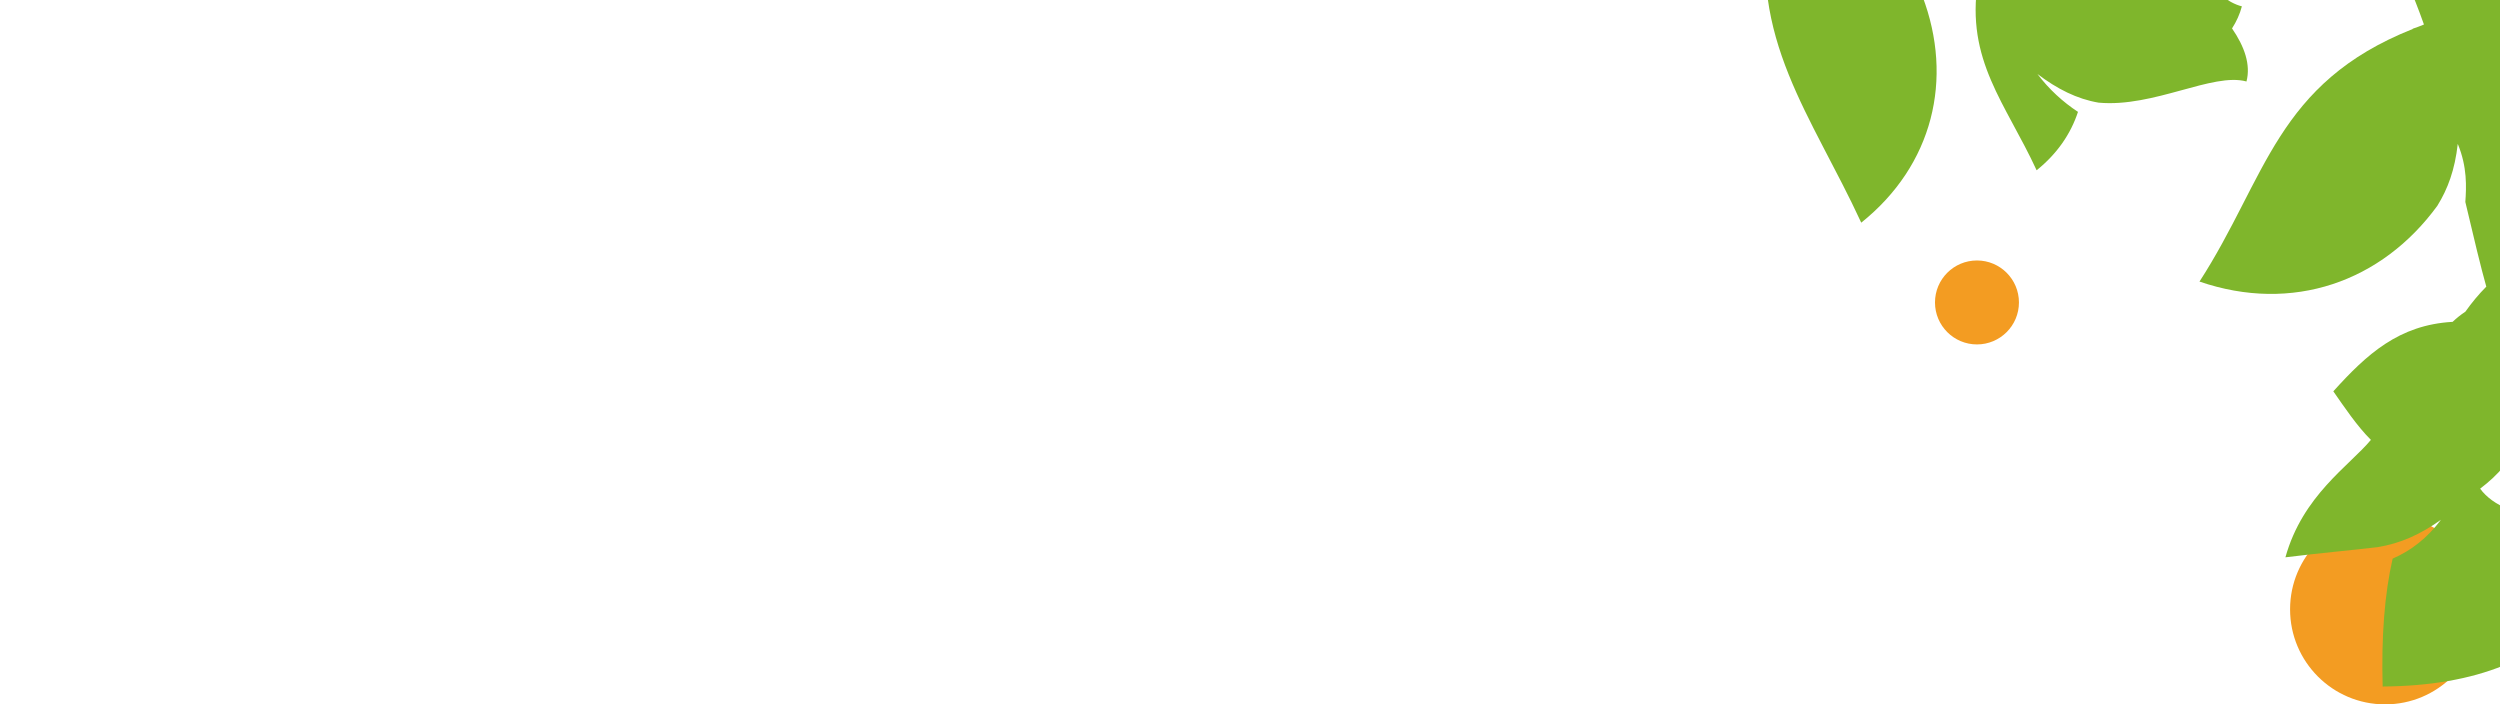
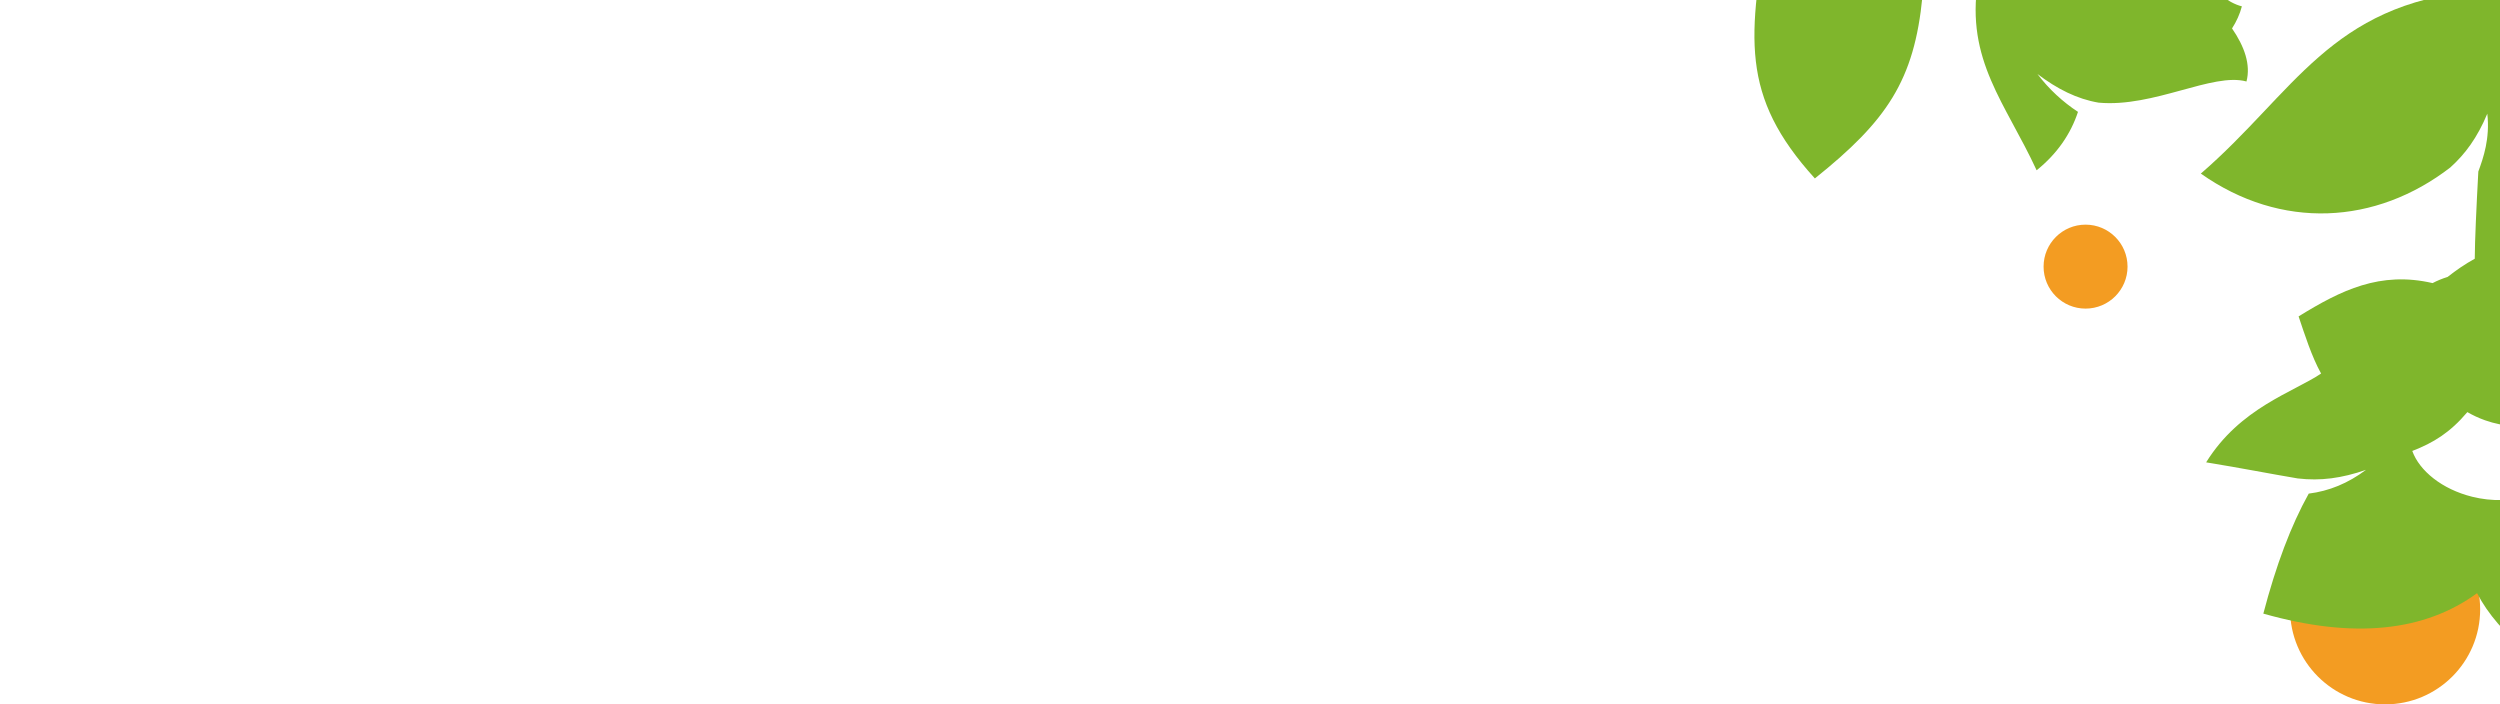
- <svg xmlns="http://www.w3.org/2000/svg" id="_レイヤー_1" data-name="レイヤー 1" viewBox="0 0 1920 540">
+ <svg xmlns="http://www.w3.org/2000/svg" id="_レイヤー_1" viewBox="0 0 1920 540">
  <defs>
    <style>
      .cls-1 {
        fill: none;
      }

      .cls-2 {
        fill: #f39c22;
      }

      .cls-3 {
        fill: #7fb62c;
      }

      .cls-4 {
        clip-path: url(#clippath);
      }
    </style>
    <clipPath id="clippath">
-       <rect class="cls-1" width="1920" height="540.96" />
+       <rect class="cls-1" y="0" width="1920" height="540.96" />
    </clipPath>
  </defs>
  <g class="cls-4">
    <g>
      <circle class="cls-2" cx="1831.77" cy="467.97" r="72.99" />
-       <circle class="cls-2" cx="1518.31" cy="232.28" r="32.24" />
-       <path class="cls-3" d="M1359.15-67.12c.06,0,.12,0,.18,0-17.4,95.9,32.28,156.09,70.1,238.13,55.15-44.13,71.08-110.4,47.02-173.85-6.16-15.75-15.61-30.09-33.42-44.34,14.39,2.47,25.01,8.46,33.09,13.99,21.83,7.43,39.46,13.1,43.93,13.58-.19.88-.3,1.7-.48,2.57-.2.92-.42,1.8-.62,2.72.04,0,.08,0,.12,0-9.58,60.67,21.33,93.66,45.05,145.09,15.7-12.57,26.26-28.02,31.77-44.85-11.52-7.55-22.35-17.44-31.13-29.09,15.04,11.43,30.35,19.21,46.99,22.01,42.41,3.88,87.68-23.39,113.54-16.26,3.39-12.88-1.53-26.86-11.09-40.75,3.39-5.28,5.98-10.94,7.56-16.95-22.3-5.57-44.58-40.14-74.93-60.93,16.5-16.73,32.74-40.23,52.7-72.84-64.71-38.17-137.28-2.55-169.43,73.85-4.98-2.23-23.89-11.76-46.57-23.07,61.81-19.32,101.06-65.63,161.91-165.09-103.22-60.89-223.59-9.24-272.03,124.51-21.86-8.93-43.63-17.4-58.68-20.36l-14.07,53.72c15.16,4.6,39.16,8.65,59.81,11.49-.24,1.12-.33,2.16-.55,3.27-.24,1.16-.52,2.28-.75,3.45ZM1614.65-45.92c-.91-1.33-1.79-2.65-2.55-3.92,18.78-1.93,40.25,13.14,42.23,28.29-8.27-10.12-25.05-19.89-39.68-24.37Z" />
-       <path class="cls-3" d="M1871.96,157.89c7.88-12.69,13.4-27.47,15.6-47.39,7.41,17.76,6.59,33.38,5.82,44.61,6.22,26.55,12.24,51.47,16.1,65.03-5.99,6.02-11.31,12.49-16.08,19.24-3.72,2.47-6.94,5.07-9.78,7.8-41.31,2.33-65.91,24.87-91.63,53.35,8.07,11.55,18.26,26.82,28.87,37.29-16.58,19.92-52.42,42.65-65.66,90.19,27.54-3.38,50.6-5.41,71-7.82,17.26-2.88,32.44-9.59,48.47-21.02-10.4,13.86-22.63,23.56-37.12,29.85-6.24,27.29-8.71,59.75-7.67,98.23,72.73-.54,122.91-21.75,153.2-61.01,25.21,26.29,67.43,43.47,129.61,54.19,15.02-47.67,14.29-83.97.47-112.24-13.69-1.96-27.7-6.21-40.69-12.79,22.61,4.43,41.49,3.37,62.1-3.72,18.83-6.67,37.87-17.81,55.55-32.79-23.57-44.14-64.76-58.75-108.72-69.98,1.2-8.95,7.03-22.61,7.41-45.41-34.33-13.88-49.79-15.54-63.39-14.89-5.77-3.42-11.81-6.24-18.08-8.4-6.2-14.8-16.98-23.79-41.9-33.81-1.65.53-3.24,1.1-4.84,1.67-3.37-16.18-7.94-37.42-12.7-58.94,50.88,39.5,113.95,47.49,231.67,45.6-4.05-126.19-120.89-201.34-257.15-174.04-6.15-24.29-9.91-48.38-15.96-63.38l-67.21,21.44c4.34,16.13,14.35,37.26,22.34,60.07-1.46.53-2.75,1.12-4.18,1.66-1.52.55-3.01,1.04-4.53,1.61.04.05.08.11.12.16-104.97,41.75-112.14,114.06-163.79,194,71.24,24.46,140,.39,182.78-58.36ZM2015.26,355.18c.84,21.39-24.49,39.75-56.57,41.01-23.66.93-44.35-7.72-53.94-20.89,13.88-10.61,23.89-21.66,32.26-40.49,4.71,1.16,9.68,1.94,14.87,2.23,15.67.86,30-2.75,40.34-9.19,7.07,8.75,14.08,15.12,21.73,20.21.74,2.3,1.22,4.67,1.31,7.12Z" />
+       <circle class="cls-2" cx="1601.71" cy="204.77" r="32.24" />
+       <path class="cls-3" d="M1359.15-67.12h.18c-17.4,95.9-22.97,140.67,34.48,204.16,55.15-44.13,76.38-75.1,82.64-139.88-6.16-15.75-15.61-30.09-33.42-44.34,14.39,2.47,25.01,8.46,33.09,13.99,21.83,7.43,39.46,13.1,43.93,13.58-.19.88-.3,1.7-.48,2.57-.2.92-.42,1.8-.62,2.72h.12c-9.58,60.67,21.33,93.66,45.05,145.09,15.7-12.57,26.26-28.02,31.77-44.85-11.52-7.55-22.35-17.44-31.13-29.09,15.04,11.43,30.35,19.21,46.99,22.01,42.41,3.88,87.68-23.39,113.54-16.26,3.39-12.88-1.53-26.86-11.09-40.75,3.39-5.28,5.98-10.94,7.56-16.95-22.3-5.57-44.58-40.14-74.93-60.93,16.5-16.73,32.74-40.23,52.7-72.84-64.71-38.17-137.28-2.55-169.43,73.85-4.98-2.23-23.89-11.76-46.57-23.07,61.81-19.32,101.06-65.63,161.91-165.09-103.22-60.89-223.59-9.24-272.03,124.51-21.86-8.93-43.63-17.4-58.68-20.36l-14.07,53.72c15.16,4.6,39.16,8.65,59.81,11.49-.24,1.12-.33,2.16-.55,3.27-.24,1.16-.52,2.28-.75,3.45h-.02ZM1614.65-45.92c-.91-1.33-1.79-2.65-2.55-3.92,18.78-1.93,40.25,13.14,42.23,28.29-8.27-10.12-25.05-19.89-39.68-24.37h0Z" />
+       <path class="cls-3" d="M1882.01,128.43c11.12-9.98,20.55-22.62,28.24-41.13,2.14,19.12-3.02,33.89-6.9,44.46-1.46,27.23-2.66,52.84-2.74,66.94-7.44,4.1-14.35,8.83-20.82,13.97-4.26,1.33-8.08,2.92-11.57,4.75-40.31-9.33-70.24,5.43-102.9,25.57,4.51,13.35,10.02,30.86,17.28,43.88-21.49,14.48-62.26,26.27-88.28,68.21,27.39,4.46,50.09,8.97,70.35,12.36,17.38,2.07,33.83-.13,52.42-6.61-13.86,10.4-28.32,16.28-43.99,18.27-13.63,24.45-25.09,54.92-34.86,92.16,69.97,19.84,124.09,13.52,164.15-15.69,16.84,32.3,52.57,60.61,109.26,88.3,27.76-41.56,37.22-76.61,31.87-107.62-12.59-5.71-24.85-13.71-35.48-23.67,20.47,10.58,38.89,14.85,60.66,13.81,19.94-1.13,41.34-6.5,62.51-15.93-10.27-48.97-45.73-74.53-84.79-97.61,3.66-8.26,13.08-19.74,19.82-41.52-29.07-22.93-43.45-28.85-56.69-32.04-4.58-4.9-9.59-9.3-15.01-13.12-1.81-15.94-9.64-27.59-30.76-44.19-1.73.05-3.42.15-5.11.25,1.29-16.48,2.85-38.15,4.3-60.14,37.79,52.16,96.1,77.49,209.65,108.62,31.43-122.28-59.71-227.13-198.16-239.06.89-25.04,4.03-49.22,2.42-65.31l-70.52,1.77c-.35,16.7,3.35,39.79,4.63,63.92-1.55.1-2.95.31-4.48.42-1.61.1-3.18.16-4.8.28.02.06.05.13.07.19-112.46,10.7-139.58,78.11-211.54,140.4,61.55,43.42,134.3,39.56,191.81-4.87h-.03ZM1964.36,357.95c-5.18,20.77-34.64,31.31-65.79,23.54-22.97-5.73-40.42-19.82-45.94-35.15,16.29-6.3,29-14.11,42.3-29.84,4.2,2.43,8.75,4.57,13.65,6.3,14.8,5.21,29.57,5.76,41.3,2.47,4.34,10.38,9.29,18.46,15.2,25.48.07,2.42-.14,4.82-.74,7.2h0Z" />
    </g>
  </g>
</svg>
